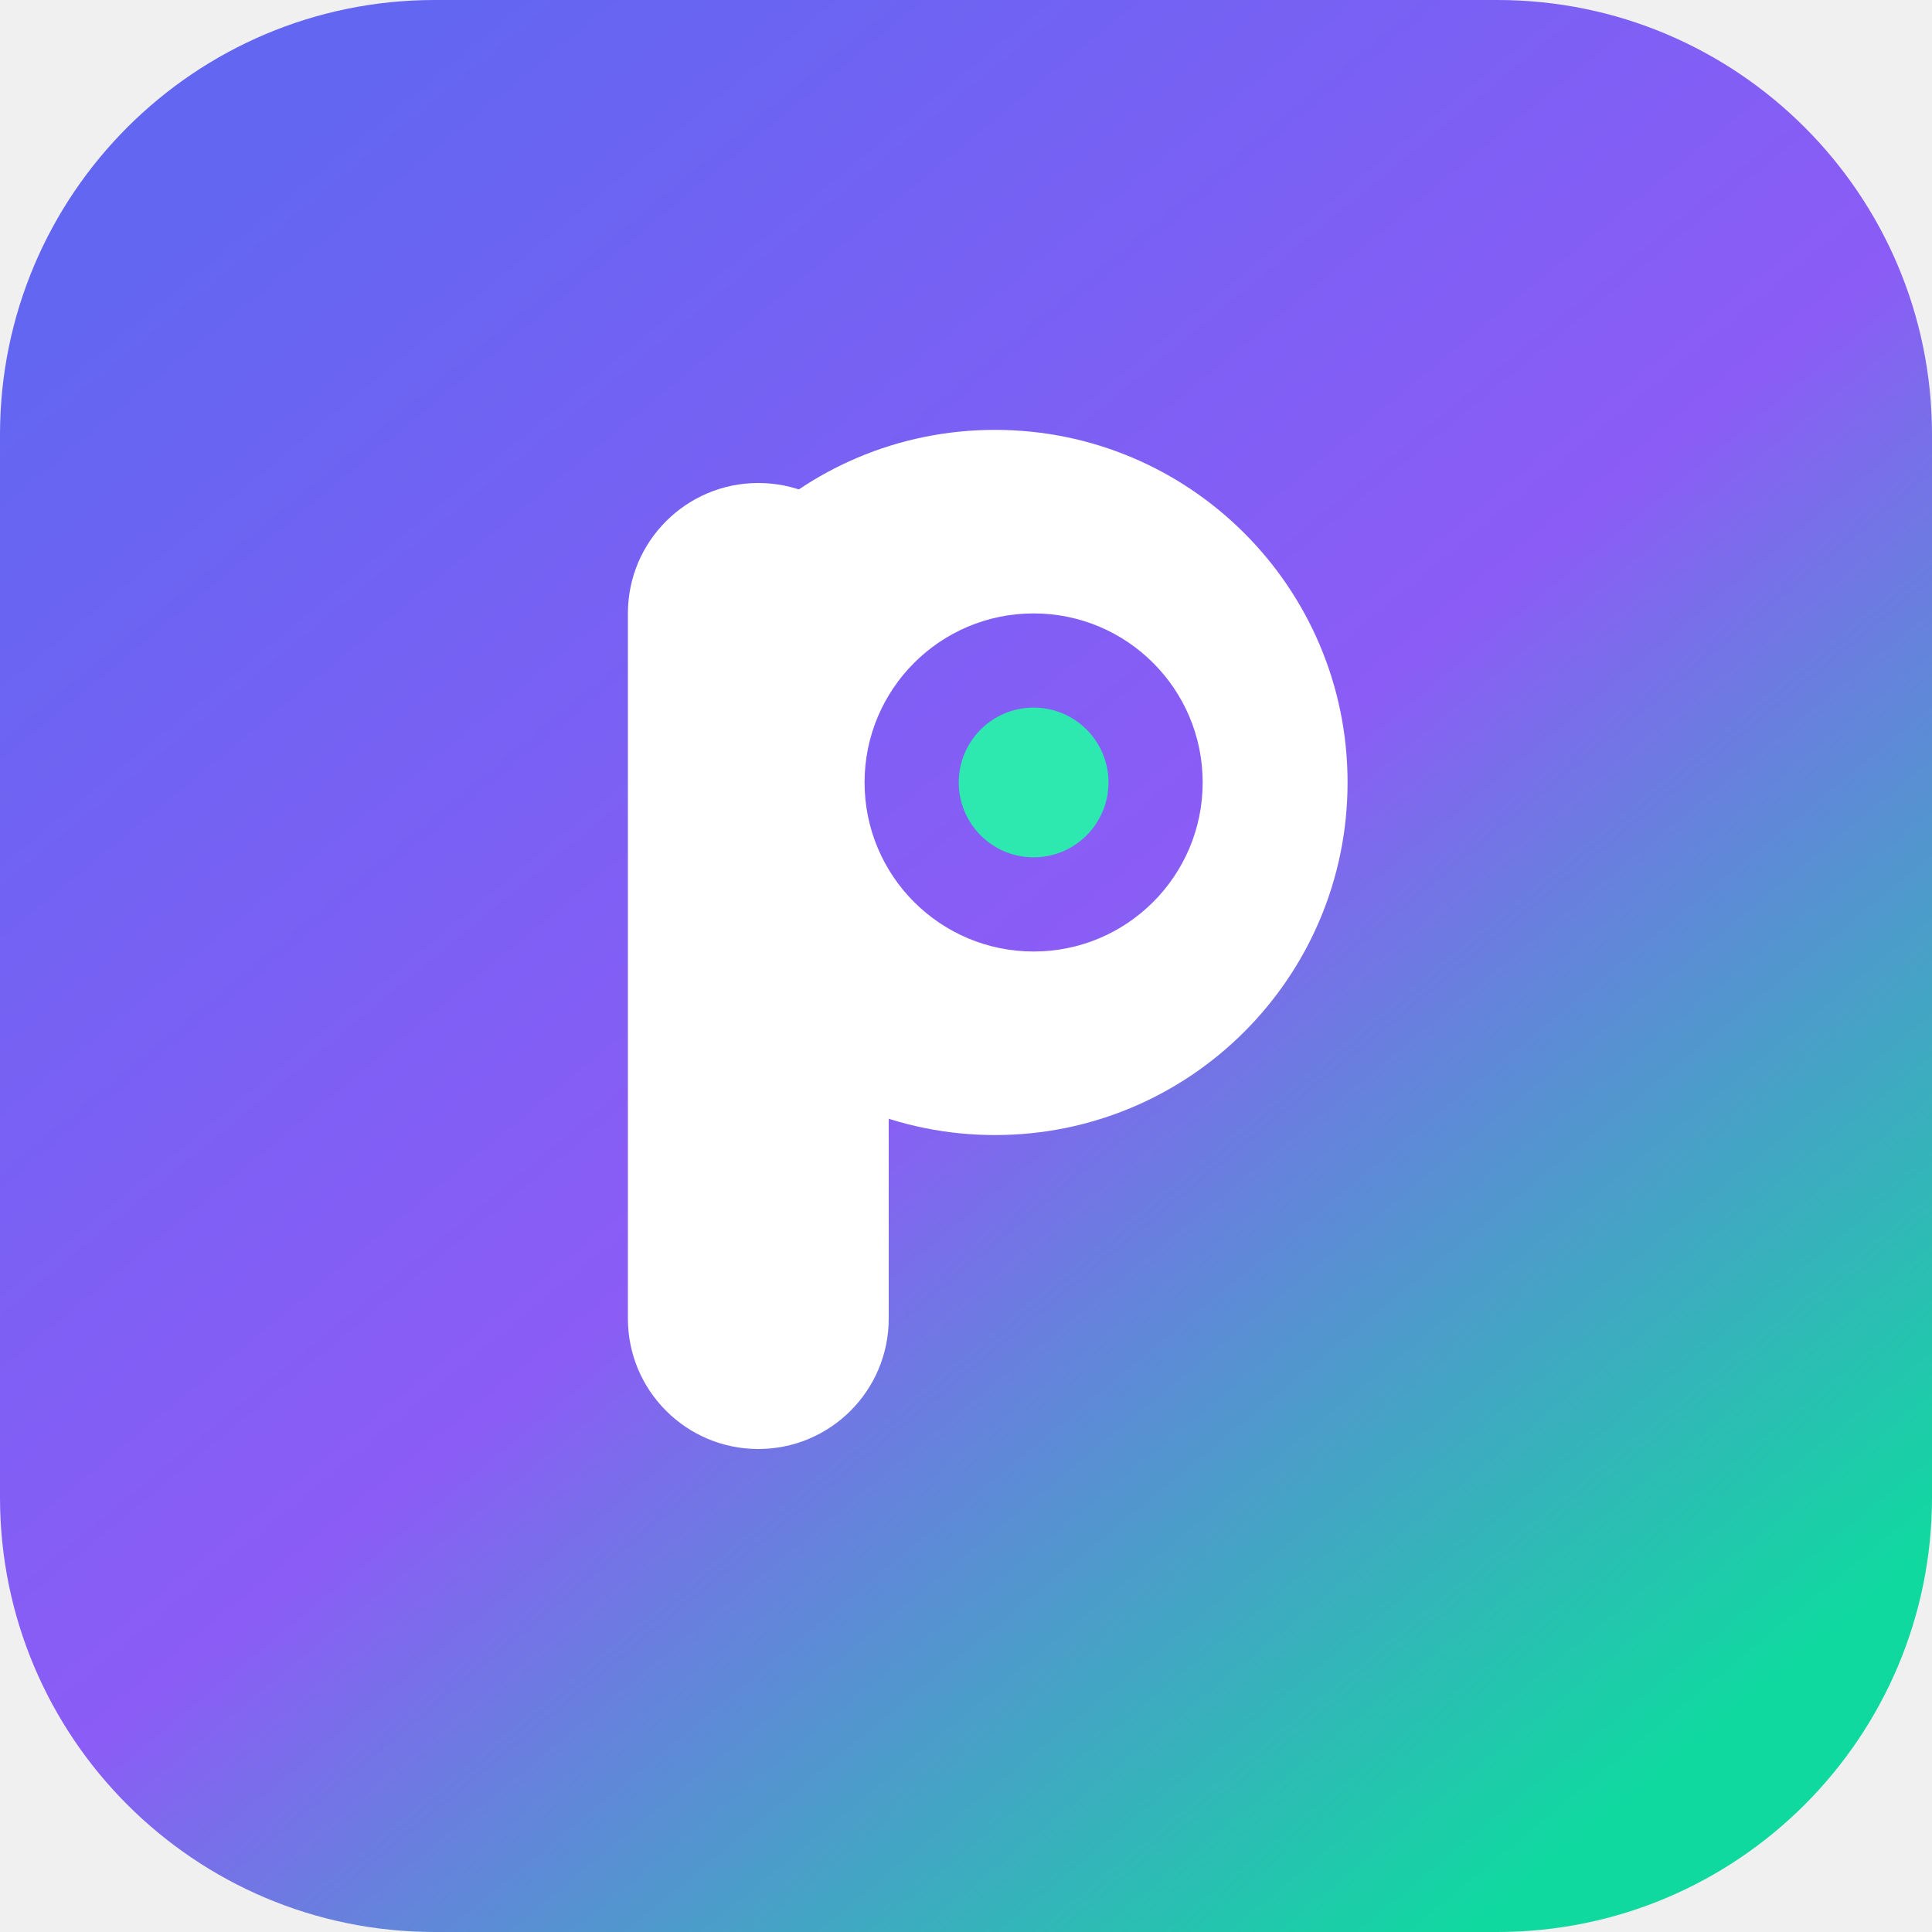
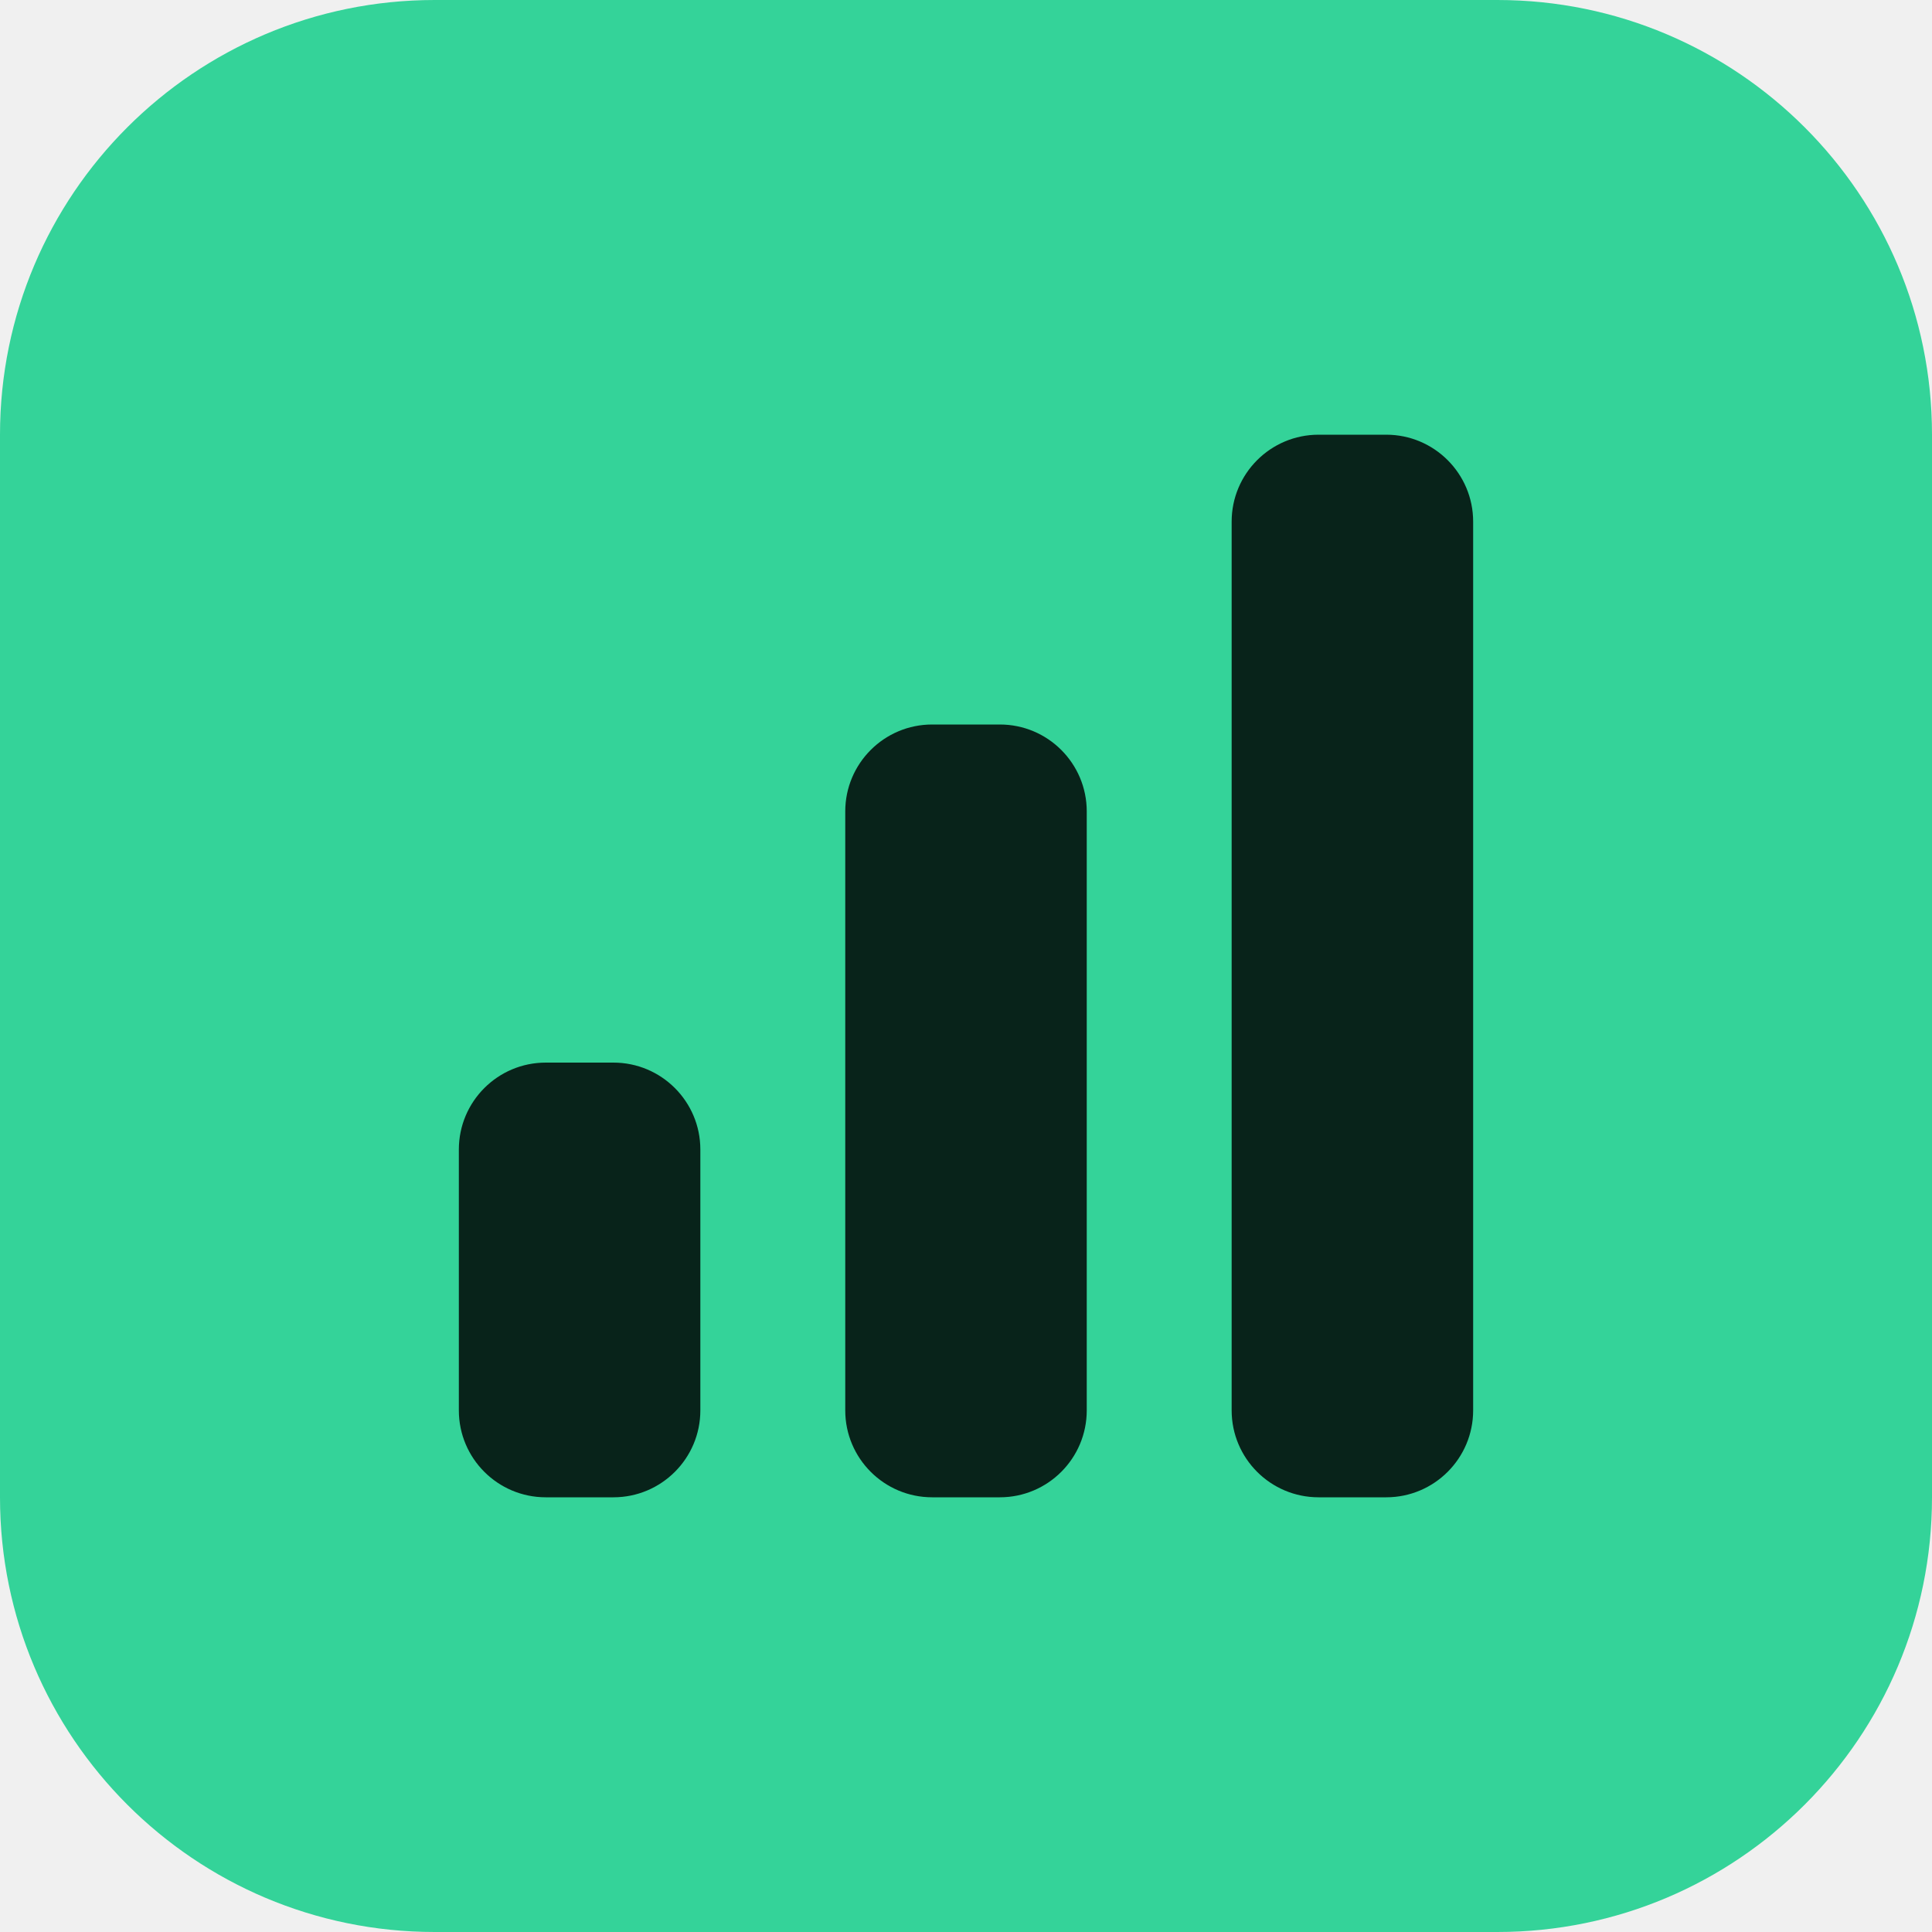
<svg xmlns="http://www.w3.org/2000/svg" width="40" height="40" viewBox="0 0 40 40">
-   <defs>
-     <linearGradient id="fg" gradientUnits="userSpaceOnUse" x1="6" y1="3" x2="34" y2="37">
-       <stop offset="0" stop-color="#6366F1" />
-       <stop offset=".52" stop-color="#8B5CF6" />
-       <stop offset="1" stop-color="#10D9A0" />
-     </linearGradient>
-   </defs>
-   <rect x="0" y="0" width="40" height="40" rx="9" fill="url(#fg)" />
-   <rect x="13" y="10" width="5.4" height="20" rx="2.7" fill="#fff" />
-   <circle cx="20.6" cy="16.2" r="7.3" fill="#fff" />
-   <circle cx="21.4" cy="16.2" r="3.5" fill="url(#fg)" />
-   <circle cx="21.4" cy="16.2" r="1.55" fill="#2DE9B0" />
+   <rect x="0" y="0" width="40" height="40" rx="9" fill="#34D399" />
+   <rect x="9.5" y="22" width="5" height="9" rx="1.8" fill="#08231A" />
+   <rect x="17.5" y="15" width="5" height="16" rx="1.8" fill="#08231A" />
+   <rect x="25.5" y="9" width="5" height="22" rx="1.8" fill="#08231A" />
</svg>
